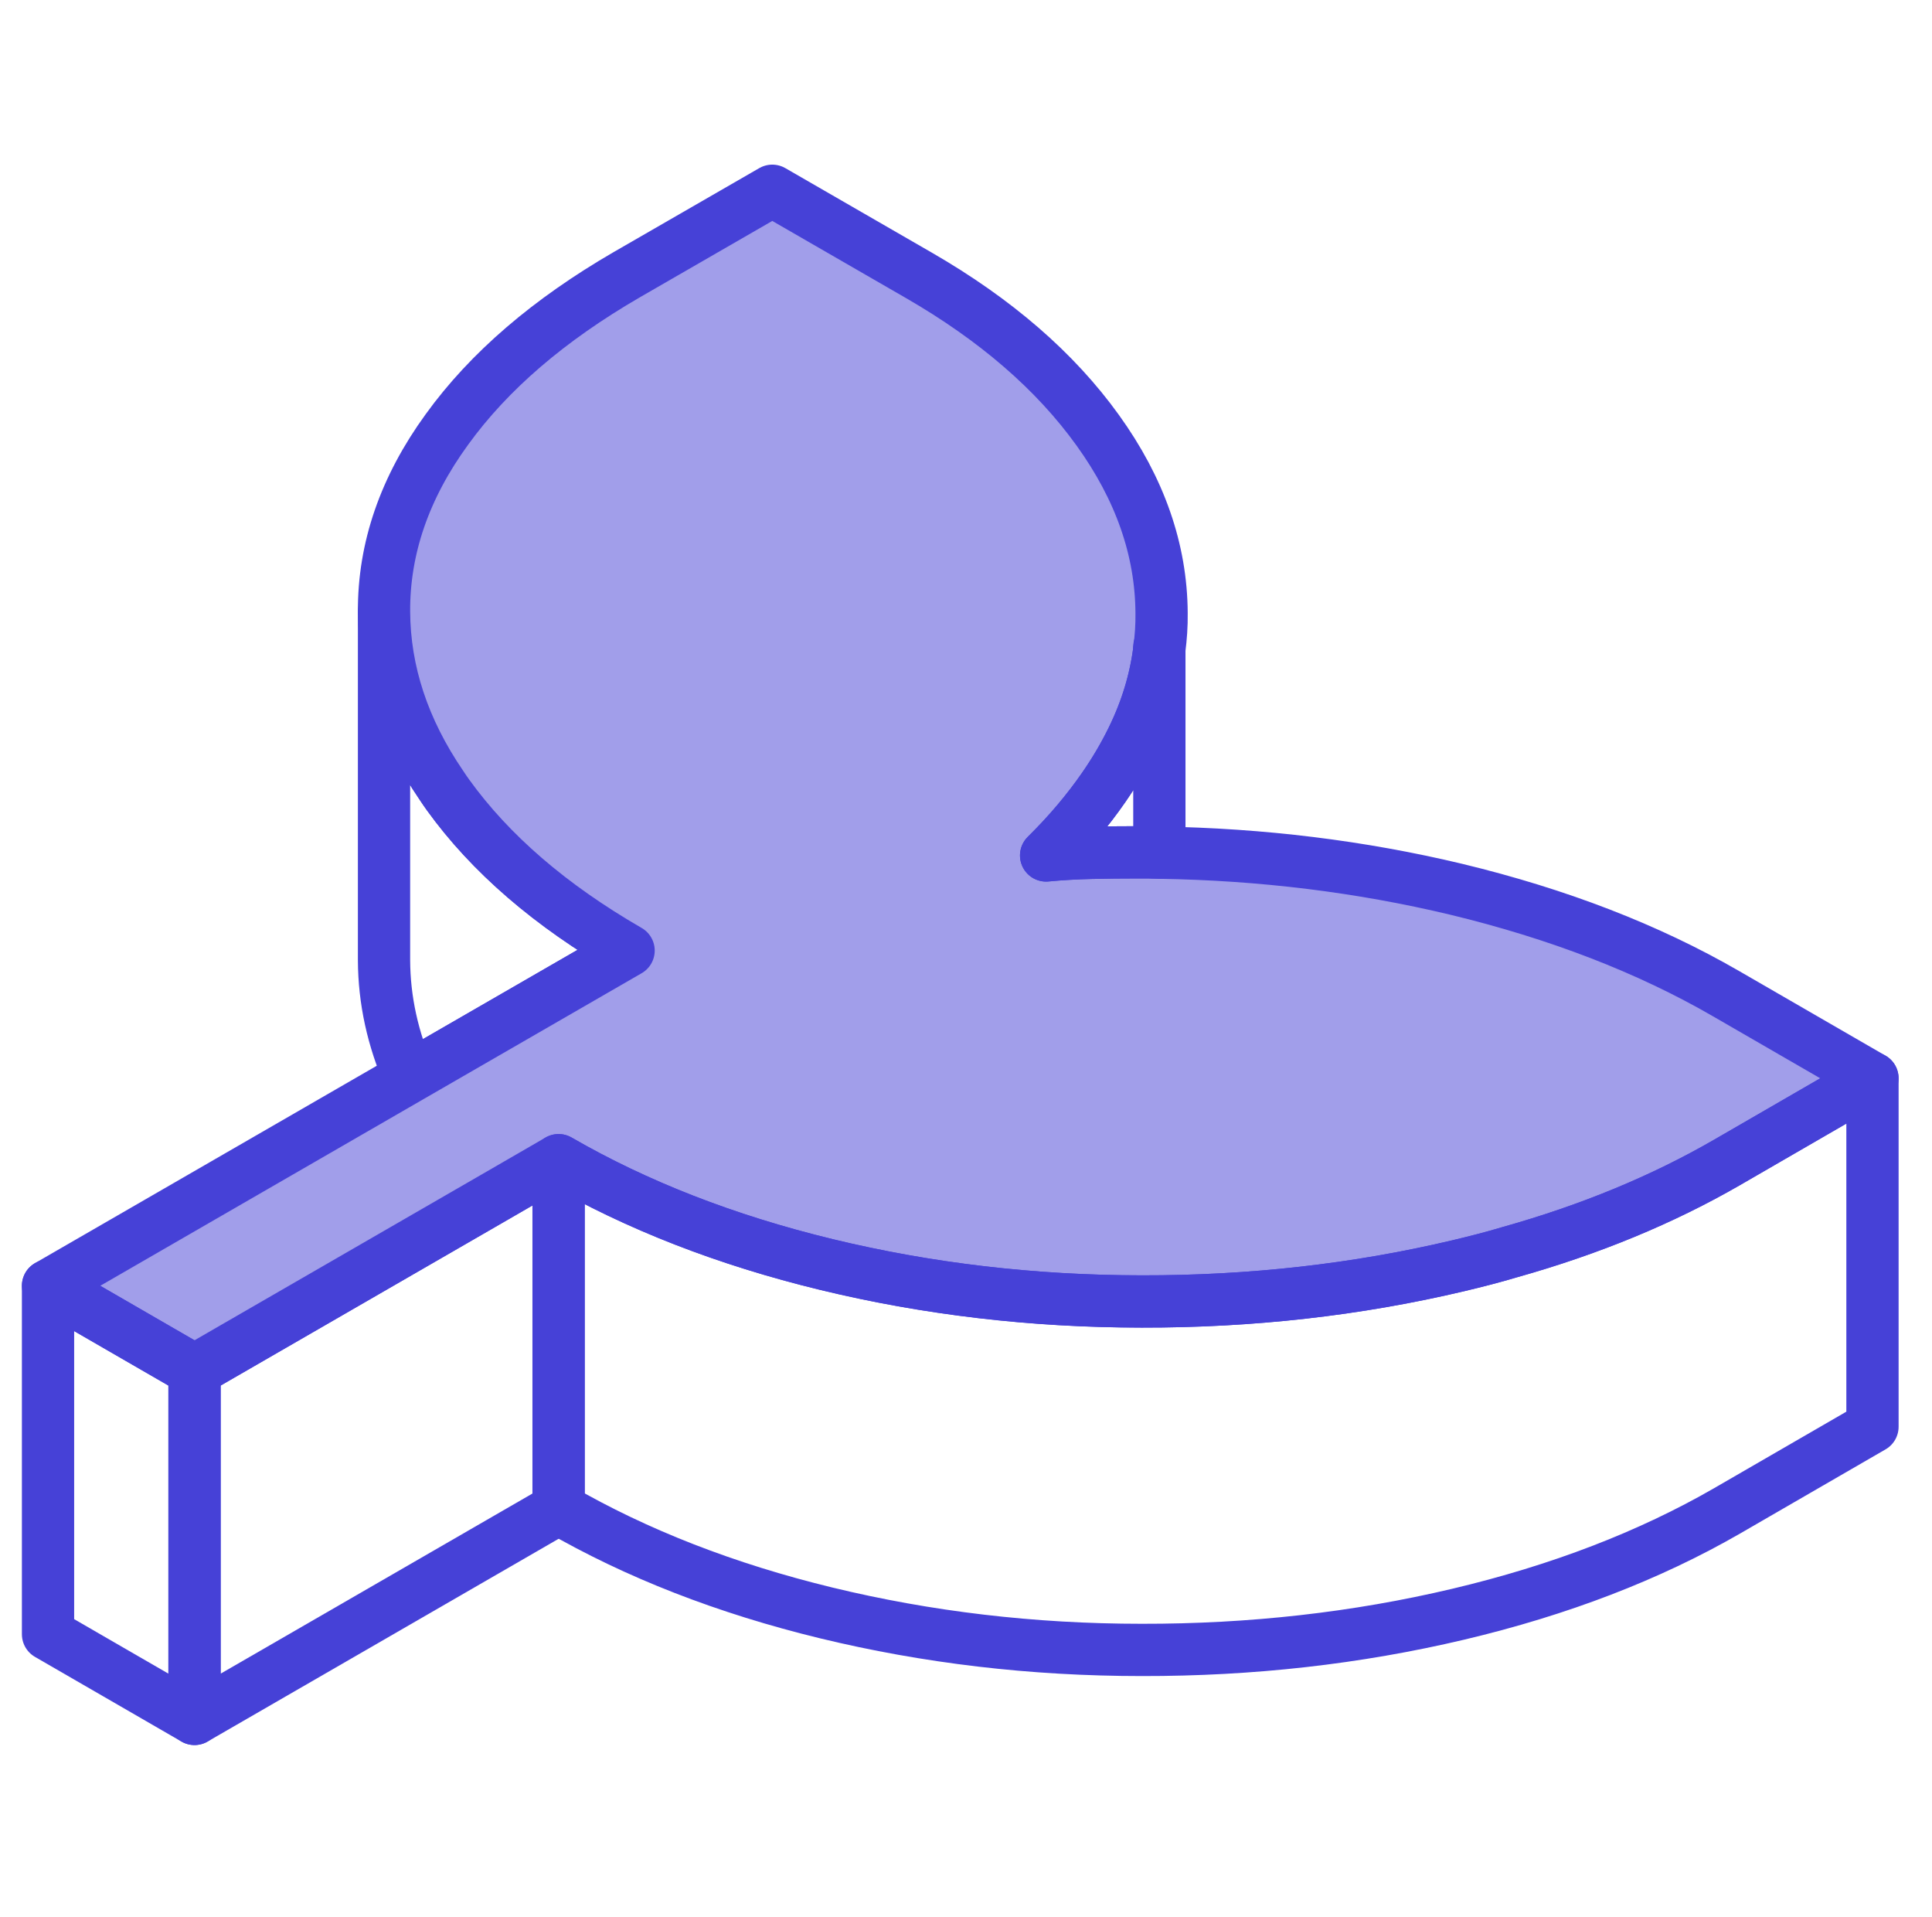
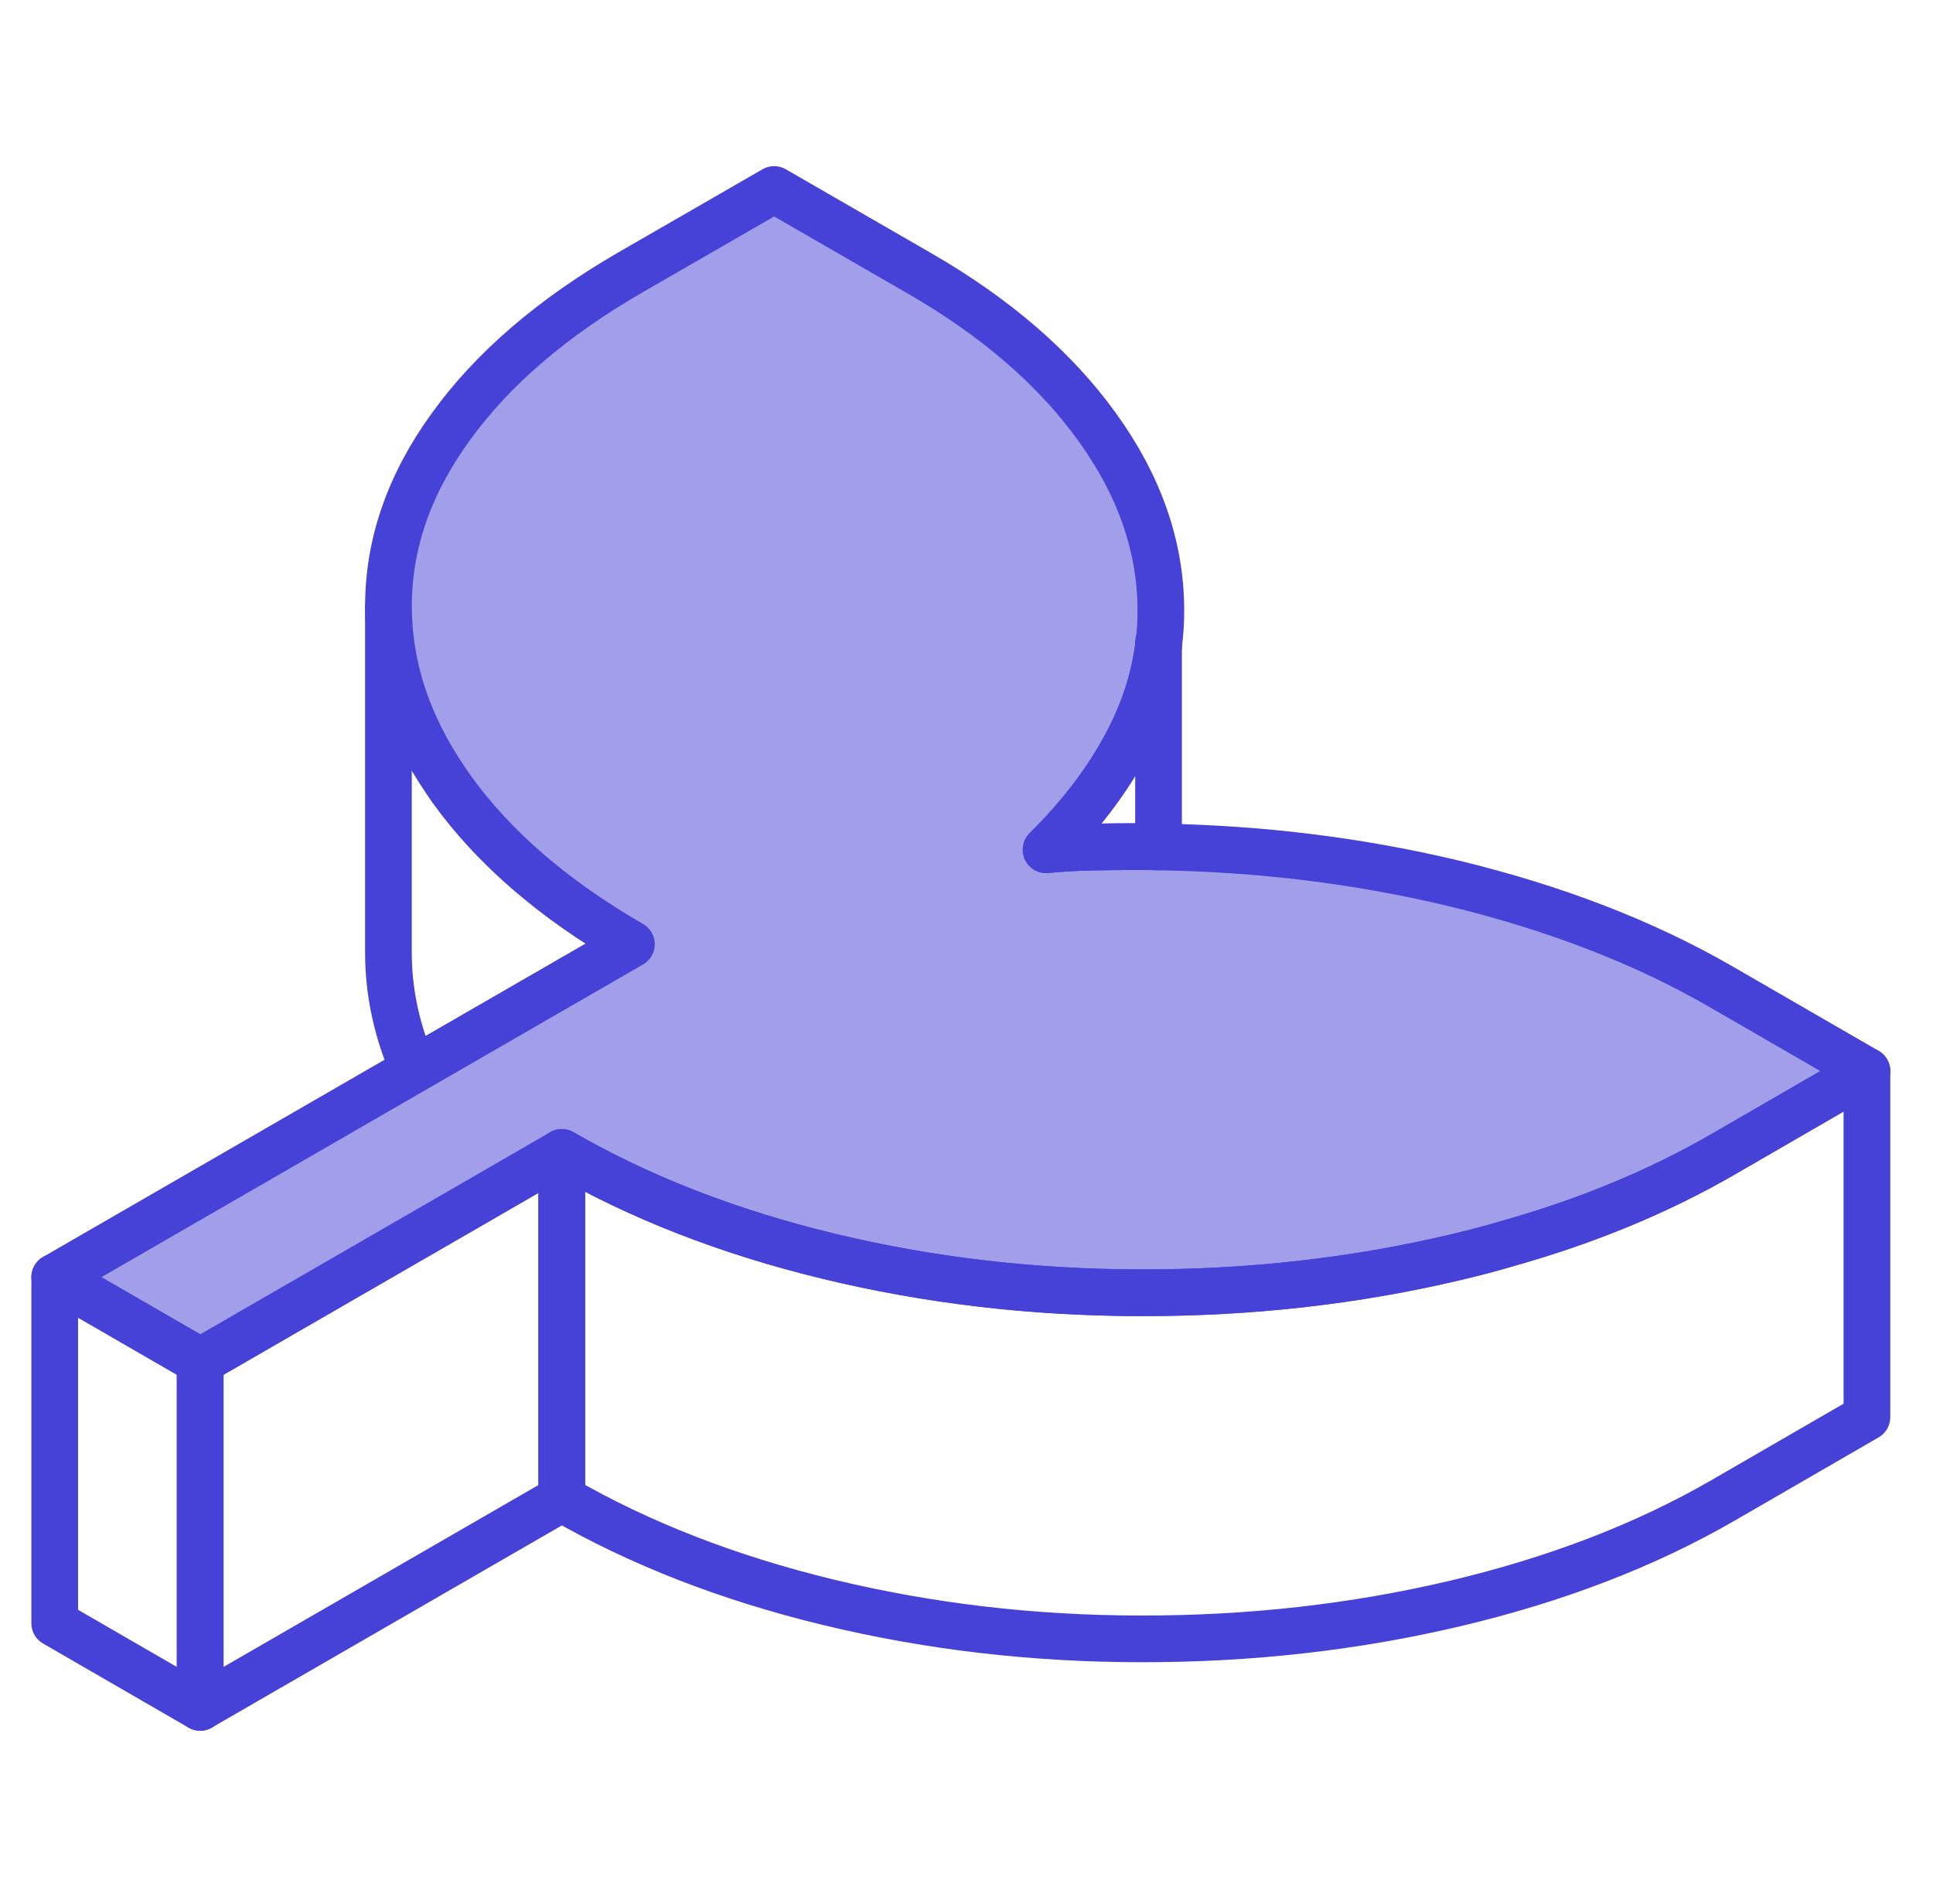
- <svg xmlns="http://www.w3.org/2000/svg" width="121" height="120" viewBox="0 0 121 120" fill="none">
-   <path d="M34.983 72.644V94.462L12.184 107.629V85.811L30.947 74.978L34.983 72.644Z" stroke="#4641D7" stroke-width="3.273" stroke-linecap="round" stroke-linejoin="round" />
-   <path d="M39.367 59.52L25.644 67.44C24.596 65.051 24.062 62.618 24.051 60.12V38.302C24.073 42.054 25.262 45.676 27.651 49.178C27.782 49.374 27.913 49.571 28.055 49.767C30.706 53.444 34.469 56.694 39.367 59.52Z" stroke="#4641D7" stroke-width="3.273" stroke-linecap="round" stroke-linejoin="round" />
-   <path d="M117.27 67.516L108.16 72.785C104.135 75.109 99.608 76.985 94.557 78.403C93.499 78.72 92.43 78.993 91.328 79.254C84.968 80.76 78.357 81.502 71.506 81.491C64.644 81.491 58.066 80.705 51.76 79.178C45.466 77.651 39.869 75.469 34.982 72.644L30.946 74.978L12.182 85.811L3.008 80.509L25.644 67.44L39.368 59.52C34.469 56.694 30.706 53.444 28.055 49.767C27.913 49.571 27.782 49.374 27.651 49.178C25.262 45.676 24.073 42.054 24.051 38.302C24.029 34.342 25.339 30.534 27.989 26.891C30.63 23.236 34.393 20.018 39.248 17.203L48.368 11.945L57.542 17.236C62.364 20.018 66.095 23.247 68.746 26.934C71.397 30.611 72.728 34.429 72.749 38.389C72.76 39.153 72.706 39.916 72.608 40.669C72.368 42.589 71.8 44.454 70.906 46.276C70.404 47.302 69.815 48.305 69.128 49.298C68.124 50.749 66.924 52.178 65.517 53.563C66.433 53.476 67.371 53.422 68.32 53.4C69.269 53.378 70.284 53.367 71.353 53.367C71.768 53.367 72.193 53.367 72.608 53.389C79.011 53.487 85.219 54.251 91.197 55.68C97.568 57.218 103.208 59.389 108.095 62.214L117.27 67.516Z" fill="#A19EEA" stroke="#4641D7" stroke-width="3.273" stroke-linecap="round" stroke-linejoin="round" />
-   <path d="M117.272 67.517V89.335L108.163 94.604C103.297 97.408 97.69 99.567 91.33 101.073C84.97 102.578 78.359 103.32 71.508 103.309C64.646 103.309 58.068 102.524 51.763 100.997C45.468 99.469 39.872 97.288 34.984 94.462V72.644C39.872 75.469 45.468 77.651 51.763 79.178C58.068 80.706 64.646 81.48 71.508 81.491C78.359 81.502 84.97 80.76 91.33 79.255C92.432 78.993 93.501 78.72 94.559 78.404C99.61 76.986 104.137 75.109 108.163 72.786L117.272 67.517Z" stroke="#4641D7" stroke-width="3.273" stroke-linecap="round" stroke-linejoin="round" />
-   <path d="M72.61 40.669V53.389C72.196 53.367 71.77 53.367 71.356 53.367C70.287 53.367 69.272 53.378 68.323 53.4C67.374 53.422 66.436 53.476 65.519 53.564C66.927 52.178 68.127 50.749 69.13 49.298C69.818 48.305 70.407 47.302 70.909 46.276C71.803 44.454 72.37 42.589 72.61 40.669Z" stroke="#4641D7" stroke-width="3.273" stroke-linecap="round" stroke-linejoin="round" />
-   <path d="M72.609 40.67V40.495" stroke="#4641D7" stroke-width="3.273" stroke-linecap="round" stroke-linejoin="round" />
-   <path d="M12.182 85.811V107.629L3.008 102.327V80.509L12.182 85.811Z" stroke="#4641D7" stroke-width="3.273" stroke-linecap="round" stroke-linejoin="round" />
+ <svg xmlns="http://www.w3.org/2000/svg" width="65" height="64" viewBox="0 0 65 64" fill="none">
+   <path d="M18.89 38.743V50.38L6.73 57.402V45.766L16.738 39.988L18.89 38.743Z" stroke="#4641D7" stroke-width="1.57" stroke-linecap="round" stroke-linejoin="round" />
+   <path d="M21.231 31.744L13.912 35.968C13.354 34.694 13.068 33.397 13.062 32.064V20.428C13.074 22.429 13.708 24.361 14.983 26.229C15.052 26.333 15.122 26.438 15.198 26.543C16.612 28.503 18.619 30.237 21.231 31.744Z" stroke="#4641D7" stroke-width="1.57" stroke-linecap="round" stroke-linejoin="round" />
+   <path d="M62.78 36.009L57.921 38.819C55.774 40.058 53.36 41.059 50.666 41.816C50.102 41.984 49.532 42.13 48.944 42.269C45.552 43.072 42.026 43.468 38.372 43.462C34.712 43.462 31.204 43.043 27.841 42.229C24.484 41.414 21.499 40.25 18.893 38.743L16.74 39.989L6.733 45.766L1.84 42.938L13.913 35.968L21.232 31.744C18.619 30.237 16.612 28.503 15.198 26.543C15.123 26.438 15.053 26.333 14.983 26.229C13.709 24.361 13.075 22.429 13.063 20.428C13.051 18.316 13.75 16.285 15.163 14.342C16.571 12.393 18.579 10.677 21.168 9.175L26.032 6.371L30.925 9.193C33.497 10.677 35.486 12.399 36.9 14.365C38.314 16.326 39.024 18.362 39.035 20.474C39.041 20.882 39.012 21.289 38.96 21.69C38.832 22.714 38.529 23.709 38.052 24.681C37.785 25.228 37.47 25.763 37.104 26.293C36.569 27.066 35.928 27.829 35.178 28.567C35.667 28.521 36.167 28.492 36.673 28.48C37.179 28.469 37.721 28.463 38.291 28.463C38.512 28.463 38.739 28.463 38.96 28.474C42.375 28.527 45.686 28.934 48.874 29.696C52.272 30.517 55.28 31.674 57.886 33.181L62.78 36.009Z" fill="#A19EEA" stroke="#4641D7" stroke-width="1.57" stroke-linecap="round" stroke-linejoin="round" />
+   <path d="M62.778 36.009V47.645L57.919 50.455C55.324 51.951 52.334 53.103 48.942 53.906C45.55 54.708 42.024 55.104 38.37 55.098C34.71 55.098 31.202 54.679 27.839 53.865C24.482 53.05 21.497 51.887 18.891 50.38V38.743C21.497 40.25 24.482 41.414 27.839 42.228C31.202 43.043 34.71 43.456 38.37 43.462C42.024 43.468 45.55 43.072 48.942 42.269C49.529 42.13 50.099 41.984 50.664 41.815C53.358 41.059 55.772 40.058 57.919 38.819L62.778 36.009Z" stroke="#4641D7" stroke-width="1.57" stroke-linecap="round" stroke-linejoin="round" />
+   <path d="M38.958 21.69V28.474C38.736 28.463 38.51 28.463 38.289 28.463C37.718 28.463 37.177 28.469 36.671 28.48C36.165 28.492 35.664 28.521 35.176 28.568C35.926 27.829 36.566 27.067 37.102 26.293C37.468 25.763 37.782 25.228 38.05 24.681C38.527 23.709 38.83 22.714 38.958 21.69Z" stroke="#4641D7" stroke-width="1.57" stroke-linecap="round" stroke-linejoin="round" />
+   <path d="M38.957 21.69V21.597" stroke="#4641D7" stroke-width="1.57" stroke-linecap="round" stroke-linejoin="round" />
+   <path d="M6.733 45.766V57.403L1.84 54.575V42.938L6.733 45.766Z" stroke="#4641D7" stroke-width="1.57" stroke-linecap="round" stroke-linejoin="round" />
</svg>
